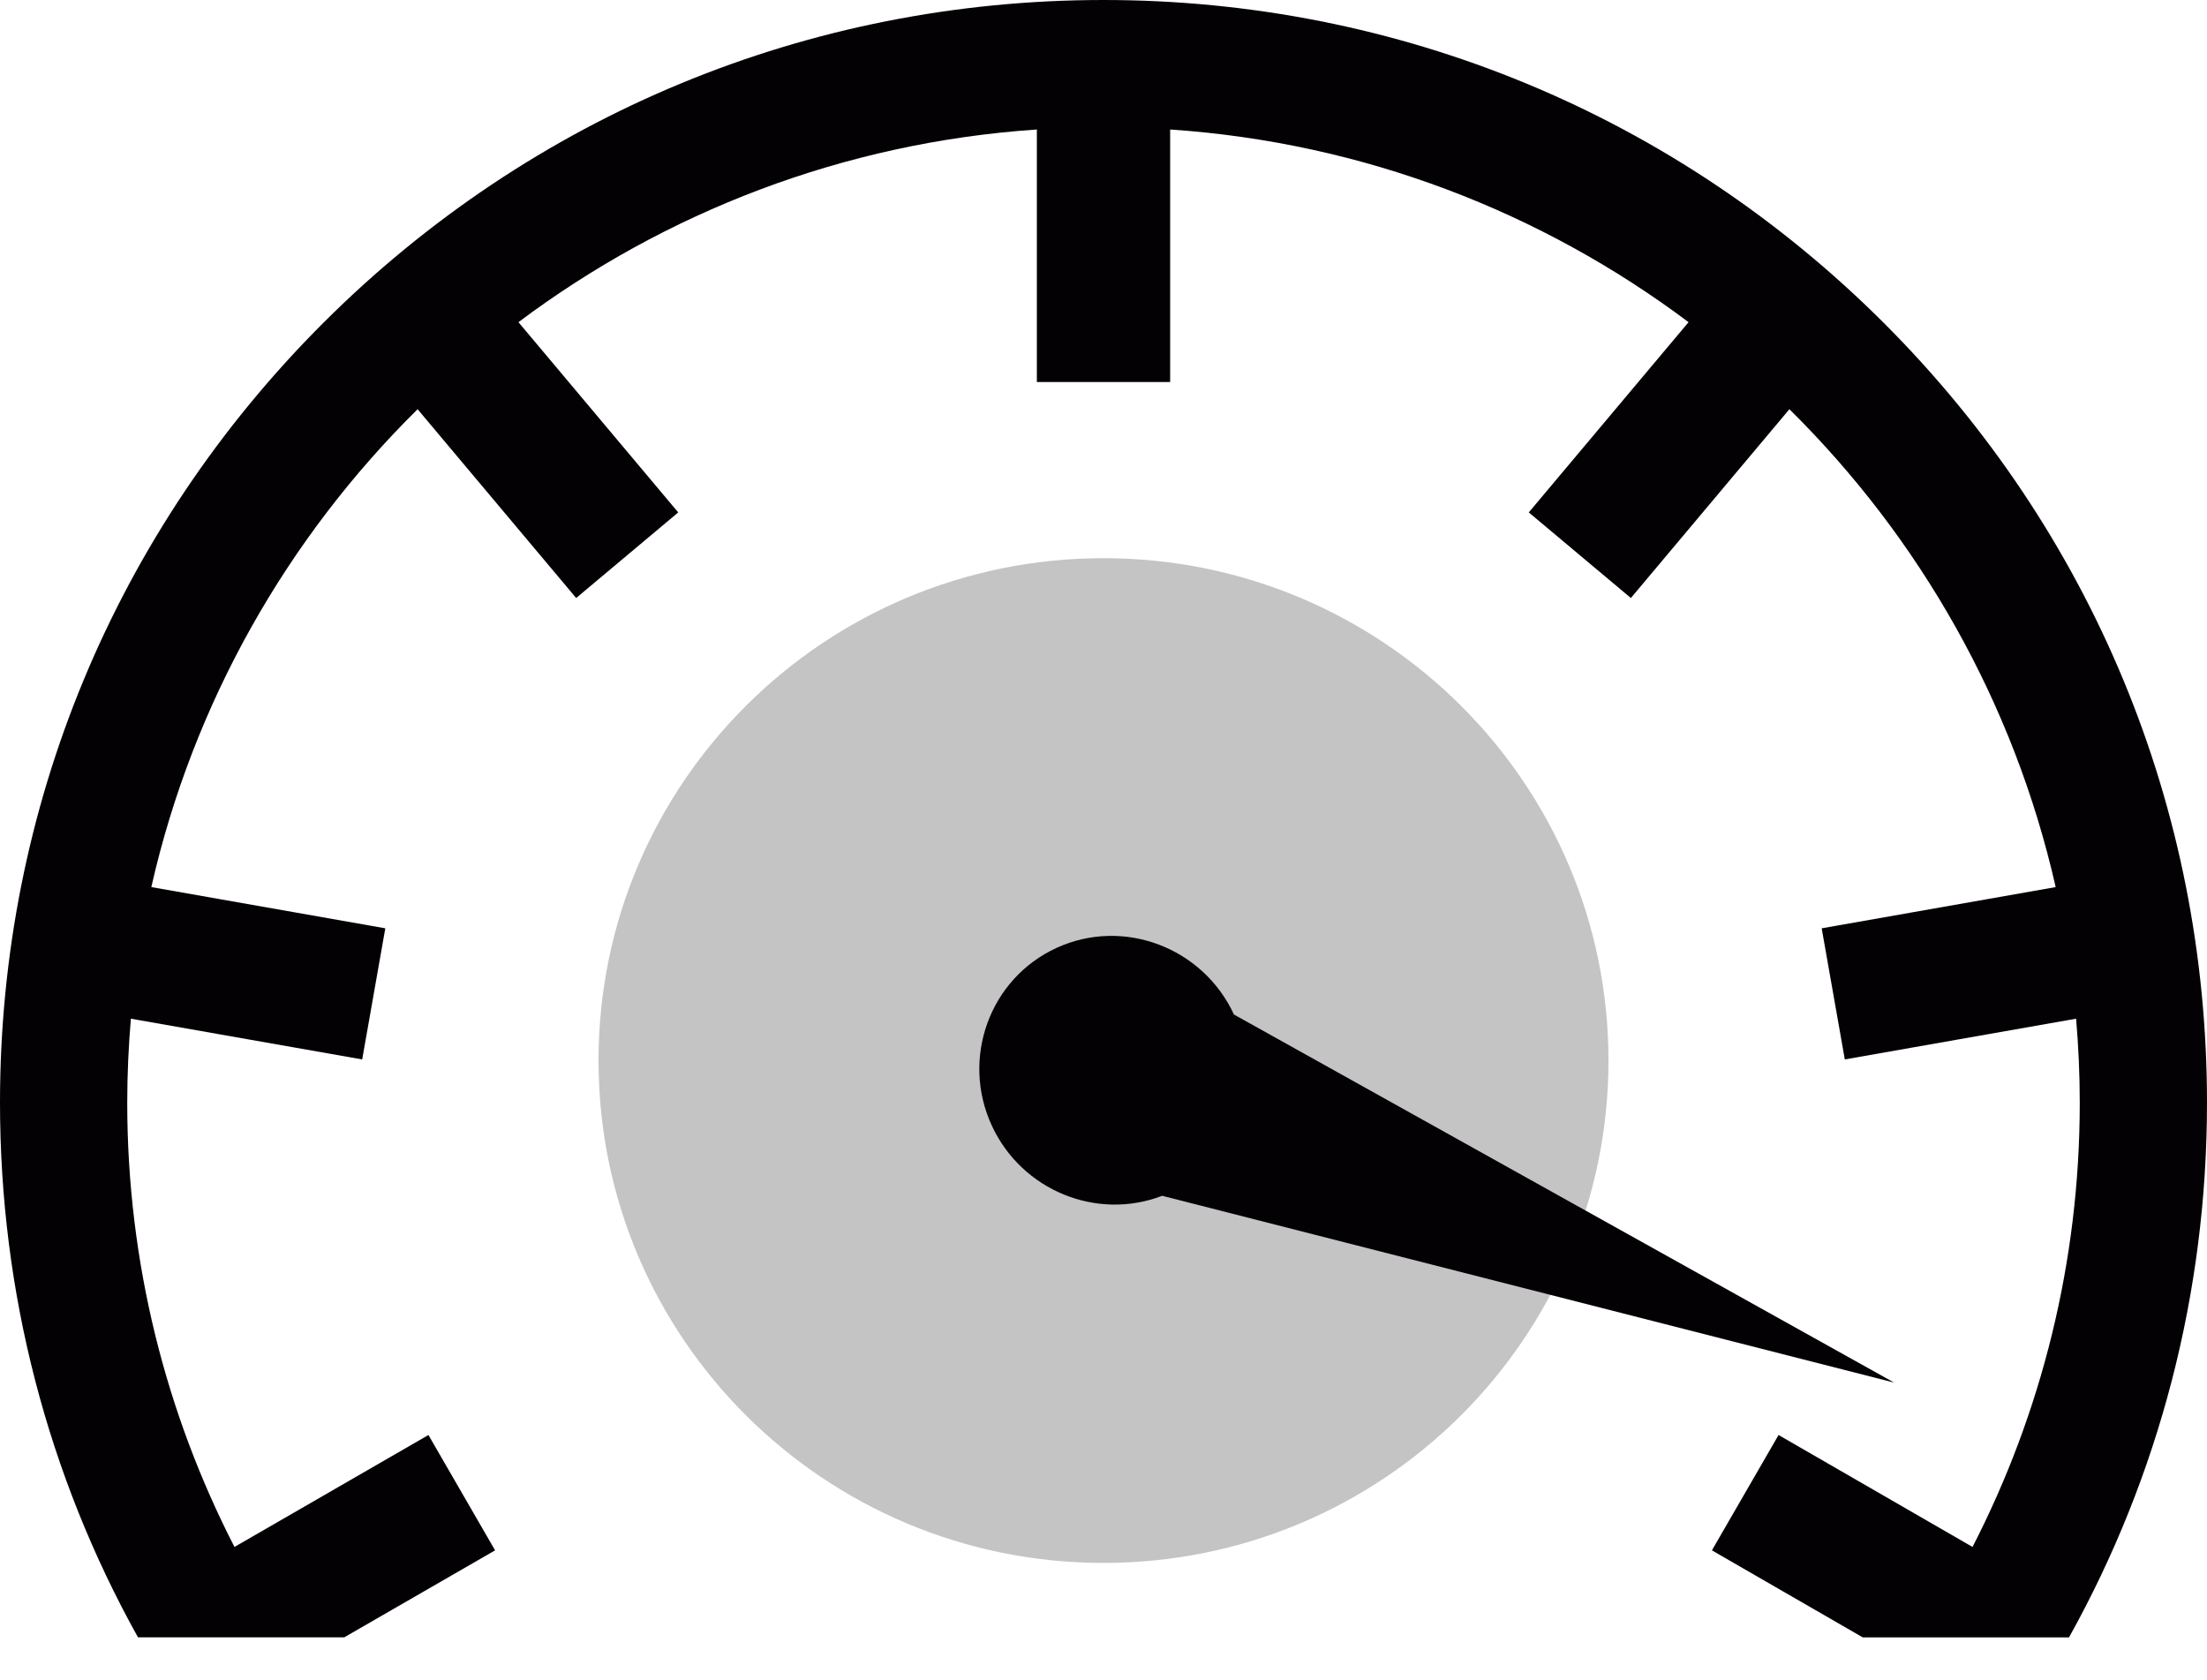
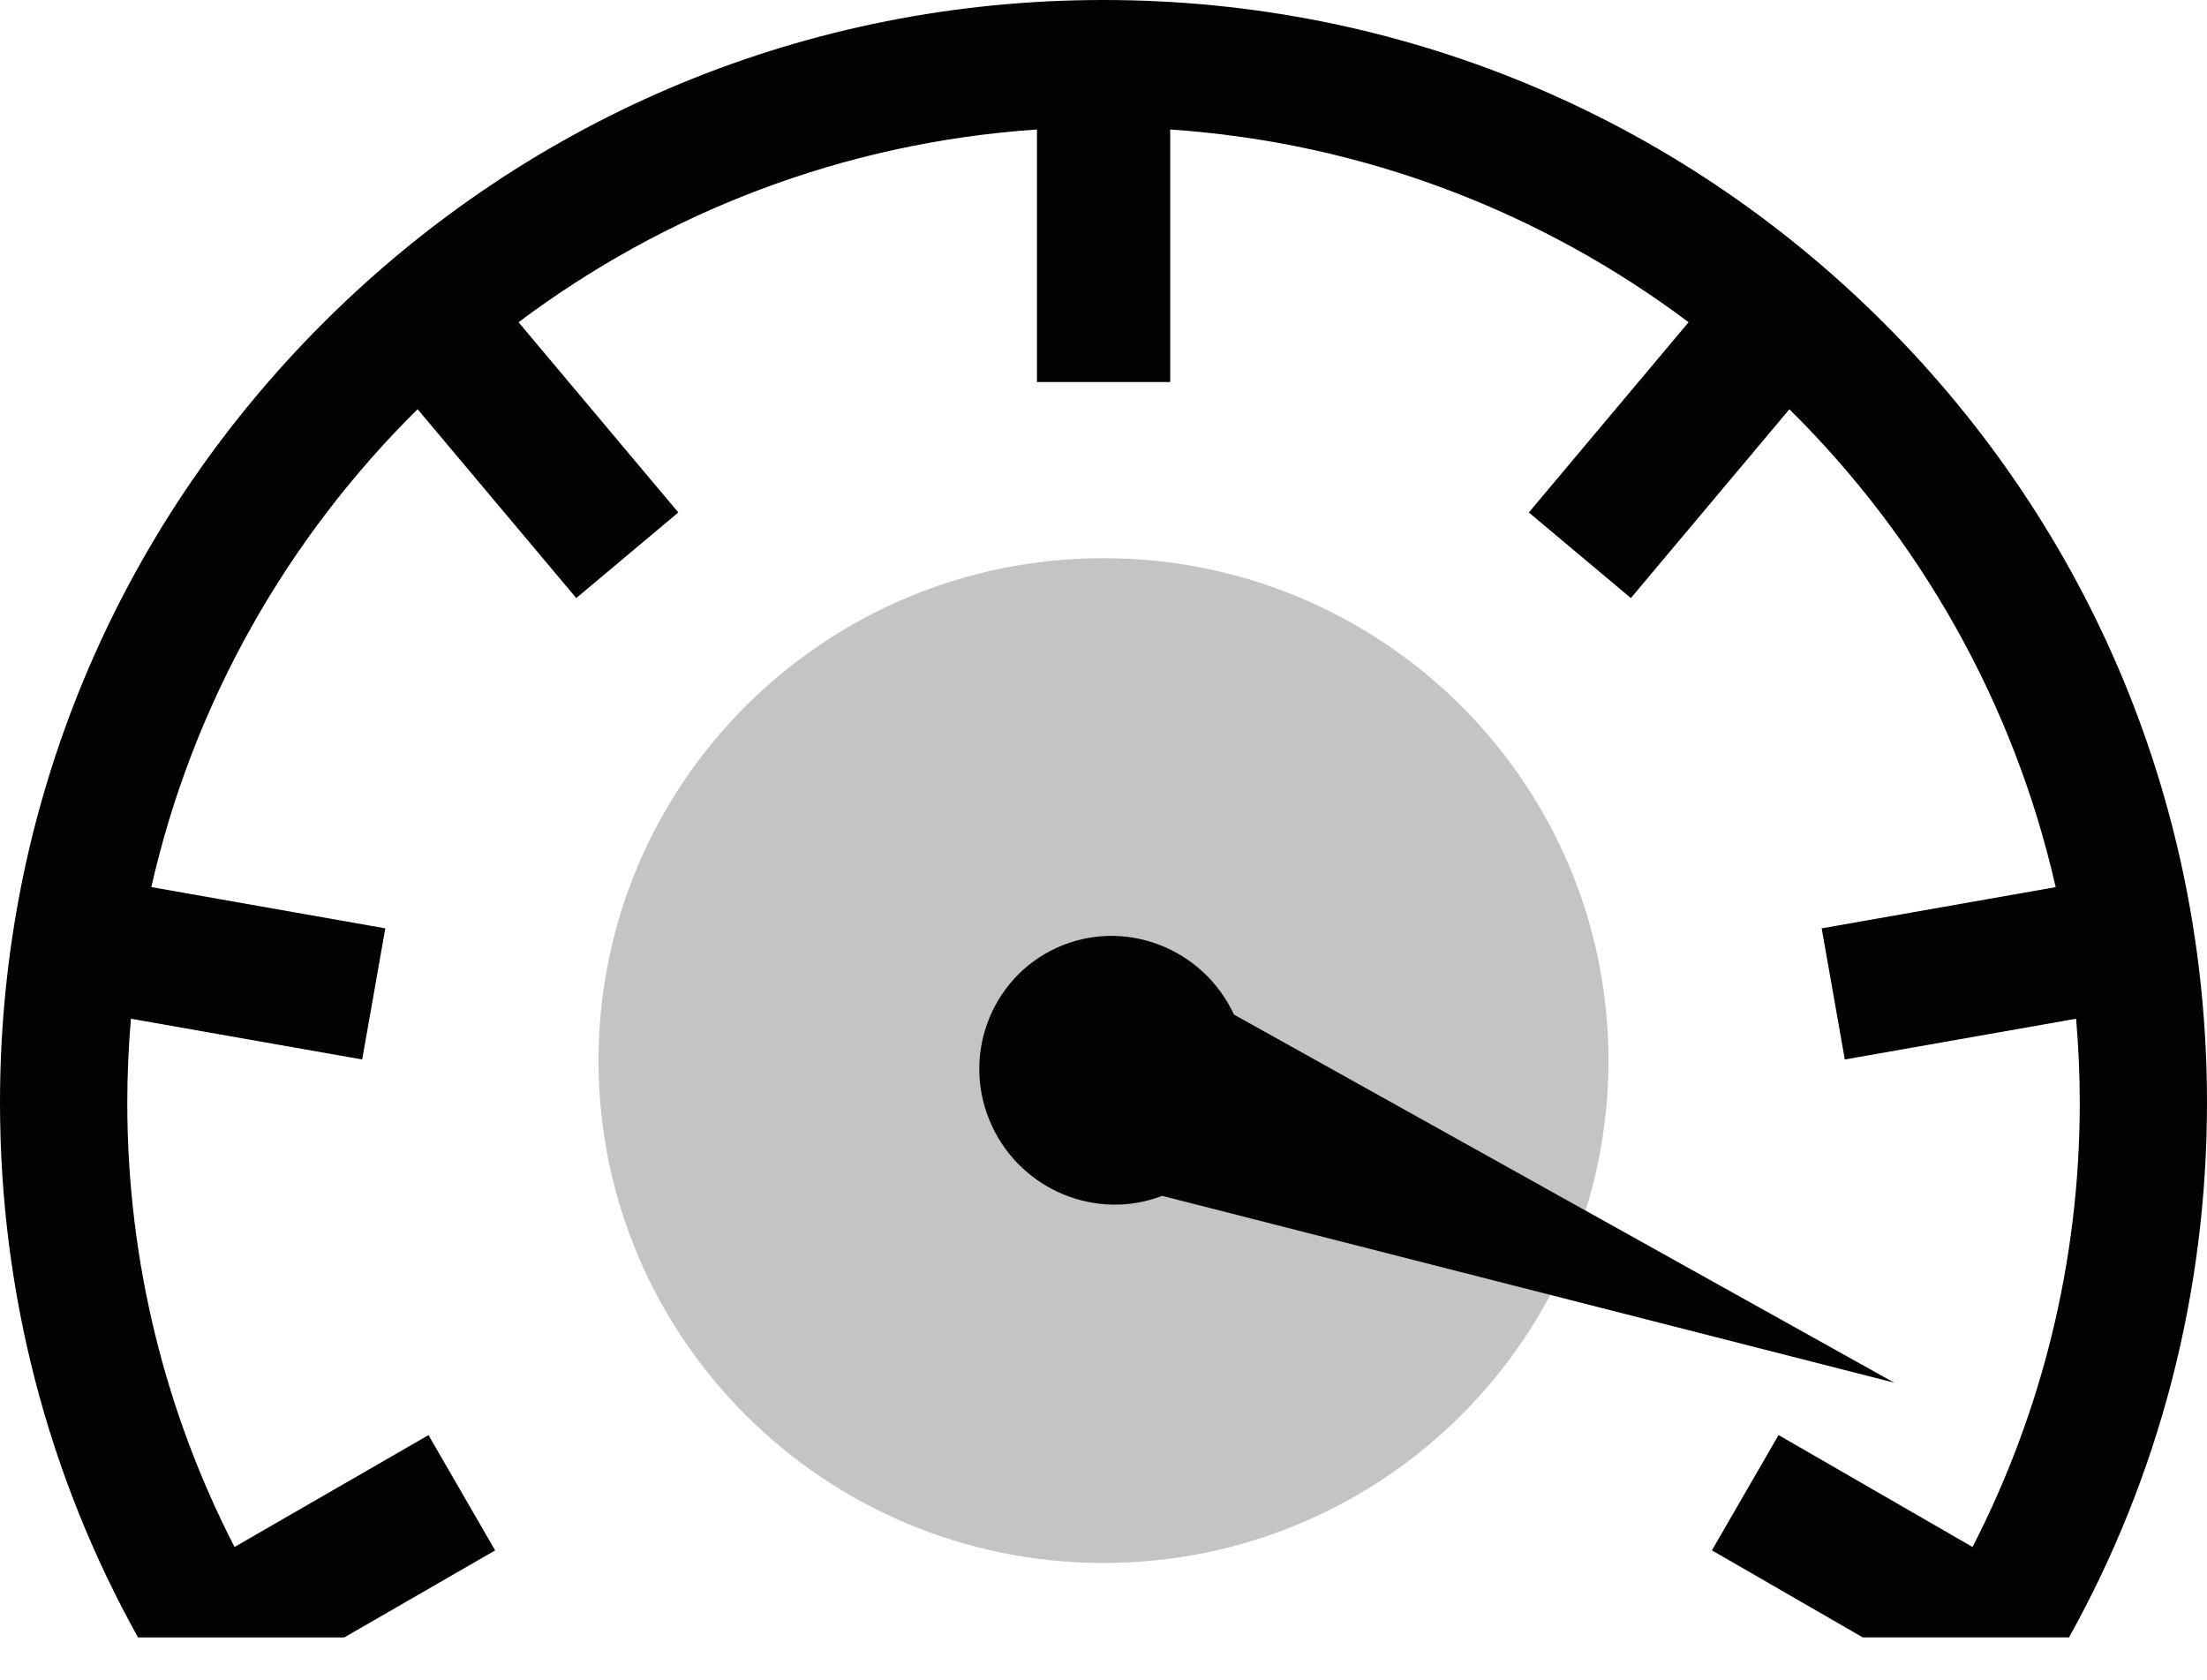
- <svg xmlns="http://www.w3.org/2000/svg" width="46" height="35" viewBox="0 0 46 35" fill="none">
-   <path d="M33.525 22.105C33.525 27.888 28.813 32.575 23 32.575C17.187 32.575 12.475 27.888 12.475 22.105C12.475 16.322 17.187 11.634 23 11.634C28.813 11.634 33.525 16.322 33.525 22.105Z" fill="#C4C4C4" />
-   <path d="M20.674 23.465C20.022 22.06 20.627 20.397 22.02 19.757C23.409 19.118 25.067 19.741 25.719 21.145L39.48 28.817L24.223 24.923C22.865 25.446 21.303 24.818 20.674 23.465Z" fill="#030104" />
-   <path d="M6.737 6.731C11.081 2.391 16.857 0 23 0C29.143 0 34.919 2.391 39.264 6.731C43.608 11.072 46 16.844 46 22.983C46 26.946 45.001 30.756 43.124 34.127H38.825L35.681 32.313L37.07 29.909L41.113 32.242C42.541 29.463 43.348 26.315 43.348 22.983C43.348 22.393 43.321 21.809 43.272 21.232L38.451 22.081L37.969 19.348L42.846 18.489C41.975 14.644 40.01 11.209 37.296 8.529L33.992 12.464L31.864 10.68L35.194 6.715C32.14 4.424 28.424 2.971 24.389 2.699V7.962H21.611V2.699C17.576 2.972 13.86 4.425 10.806 6.715L14.136 10.68L12.009 12.464L8.704 8.529C5.99 11.209 4.025 14.644 3.154 18.489L8.031 19.348L7.549 22.081L2.728 21.232C2.679 21.809 2.652 22.392 2.652 22.982C2.652 26.315 3.459 29.463 4.887 32.242L8.93 29.909L10.319 32.313L7.175 34.126H2.876C0.999 30.756 0 26.946 0 22.982C-0 16.844 2.393 11.072 6.737 6.731Z" fill="#030104" />
+ <svg xmlns="http://www.w3.org/2000/svg" width="46" height="35" fill="none">
+   <path d="M33.525 22.105c0 5.783-4.712 10.471-10.525 10.471s-10.525-4.688-10.525-10.471c0-5.783 4.712-10.471 10.525-10.471s10.525 4.688 10.525 10.471z" fill="#C4C4C4" />
+   <path d="M20.674 23.465c-.653-1.405-.047-3.068 1.345-3.708 1.389-.639 3.047-.016 3.7 1.389l13.761 7.672-15.257-3.894c-1.358.523-2.92-.105-3.549-1.458z" fill="#030104" />
+   <path d="M6.737 6.731C11.081 2.391 16.857 0 23 0c6.144 0 11.919 2.391 16.264 6.731C43.608 11.072 46 16.844 46 22.983c0 3.964-.999 7.773-2.876 11.144h-4.299l-3.144-1.814 1.389-2.403 4.043 2.333c1.428-2.779 2.235-5.926 2.235-9.259 0-.59-.027-1.173-.076-1.751l-4.821.849-.482-2.733 4.877-.859c-.872-3.845-2.837-7.28-5.55-9.96l-3.304 3.935-2.127-1.784 3.33-3.965c-3.053-2.291-6.77-3.744-10.805-4.017v5.263h-2.777V2.699c-4.035.273-7.752 1.726-10.805 4.017l3.33 3.965-2.127 1.784L8.704 8.529c-2.713 2.68-4.679 6.115-5.55 9.96l4.877.86-.482 2.733-4.82-.849a20.508 20.508 0 0 0-.076 1.751c0 3.333.807 6.481 2.235 9.259l4.043-2.332 1.389 2.403-3.144 1.814h-4.299C.999 30.756 0 26.946 0 22.982c-0-6.139 2.393-11.91 6.737-16.251z" fill="#030104" />
</svg>
